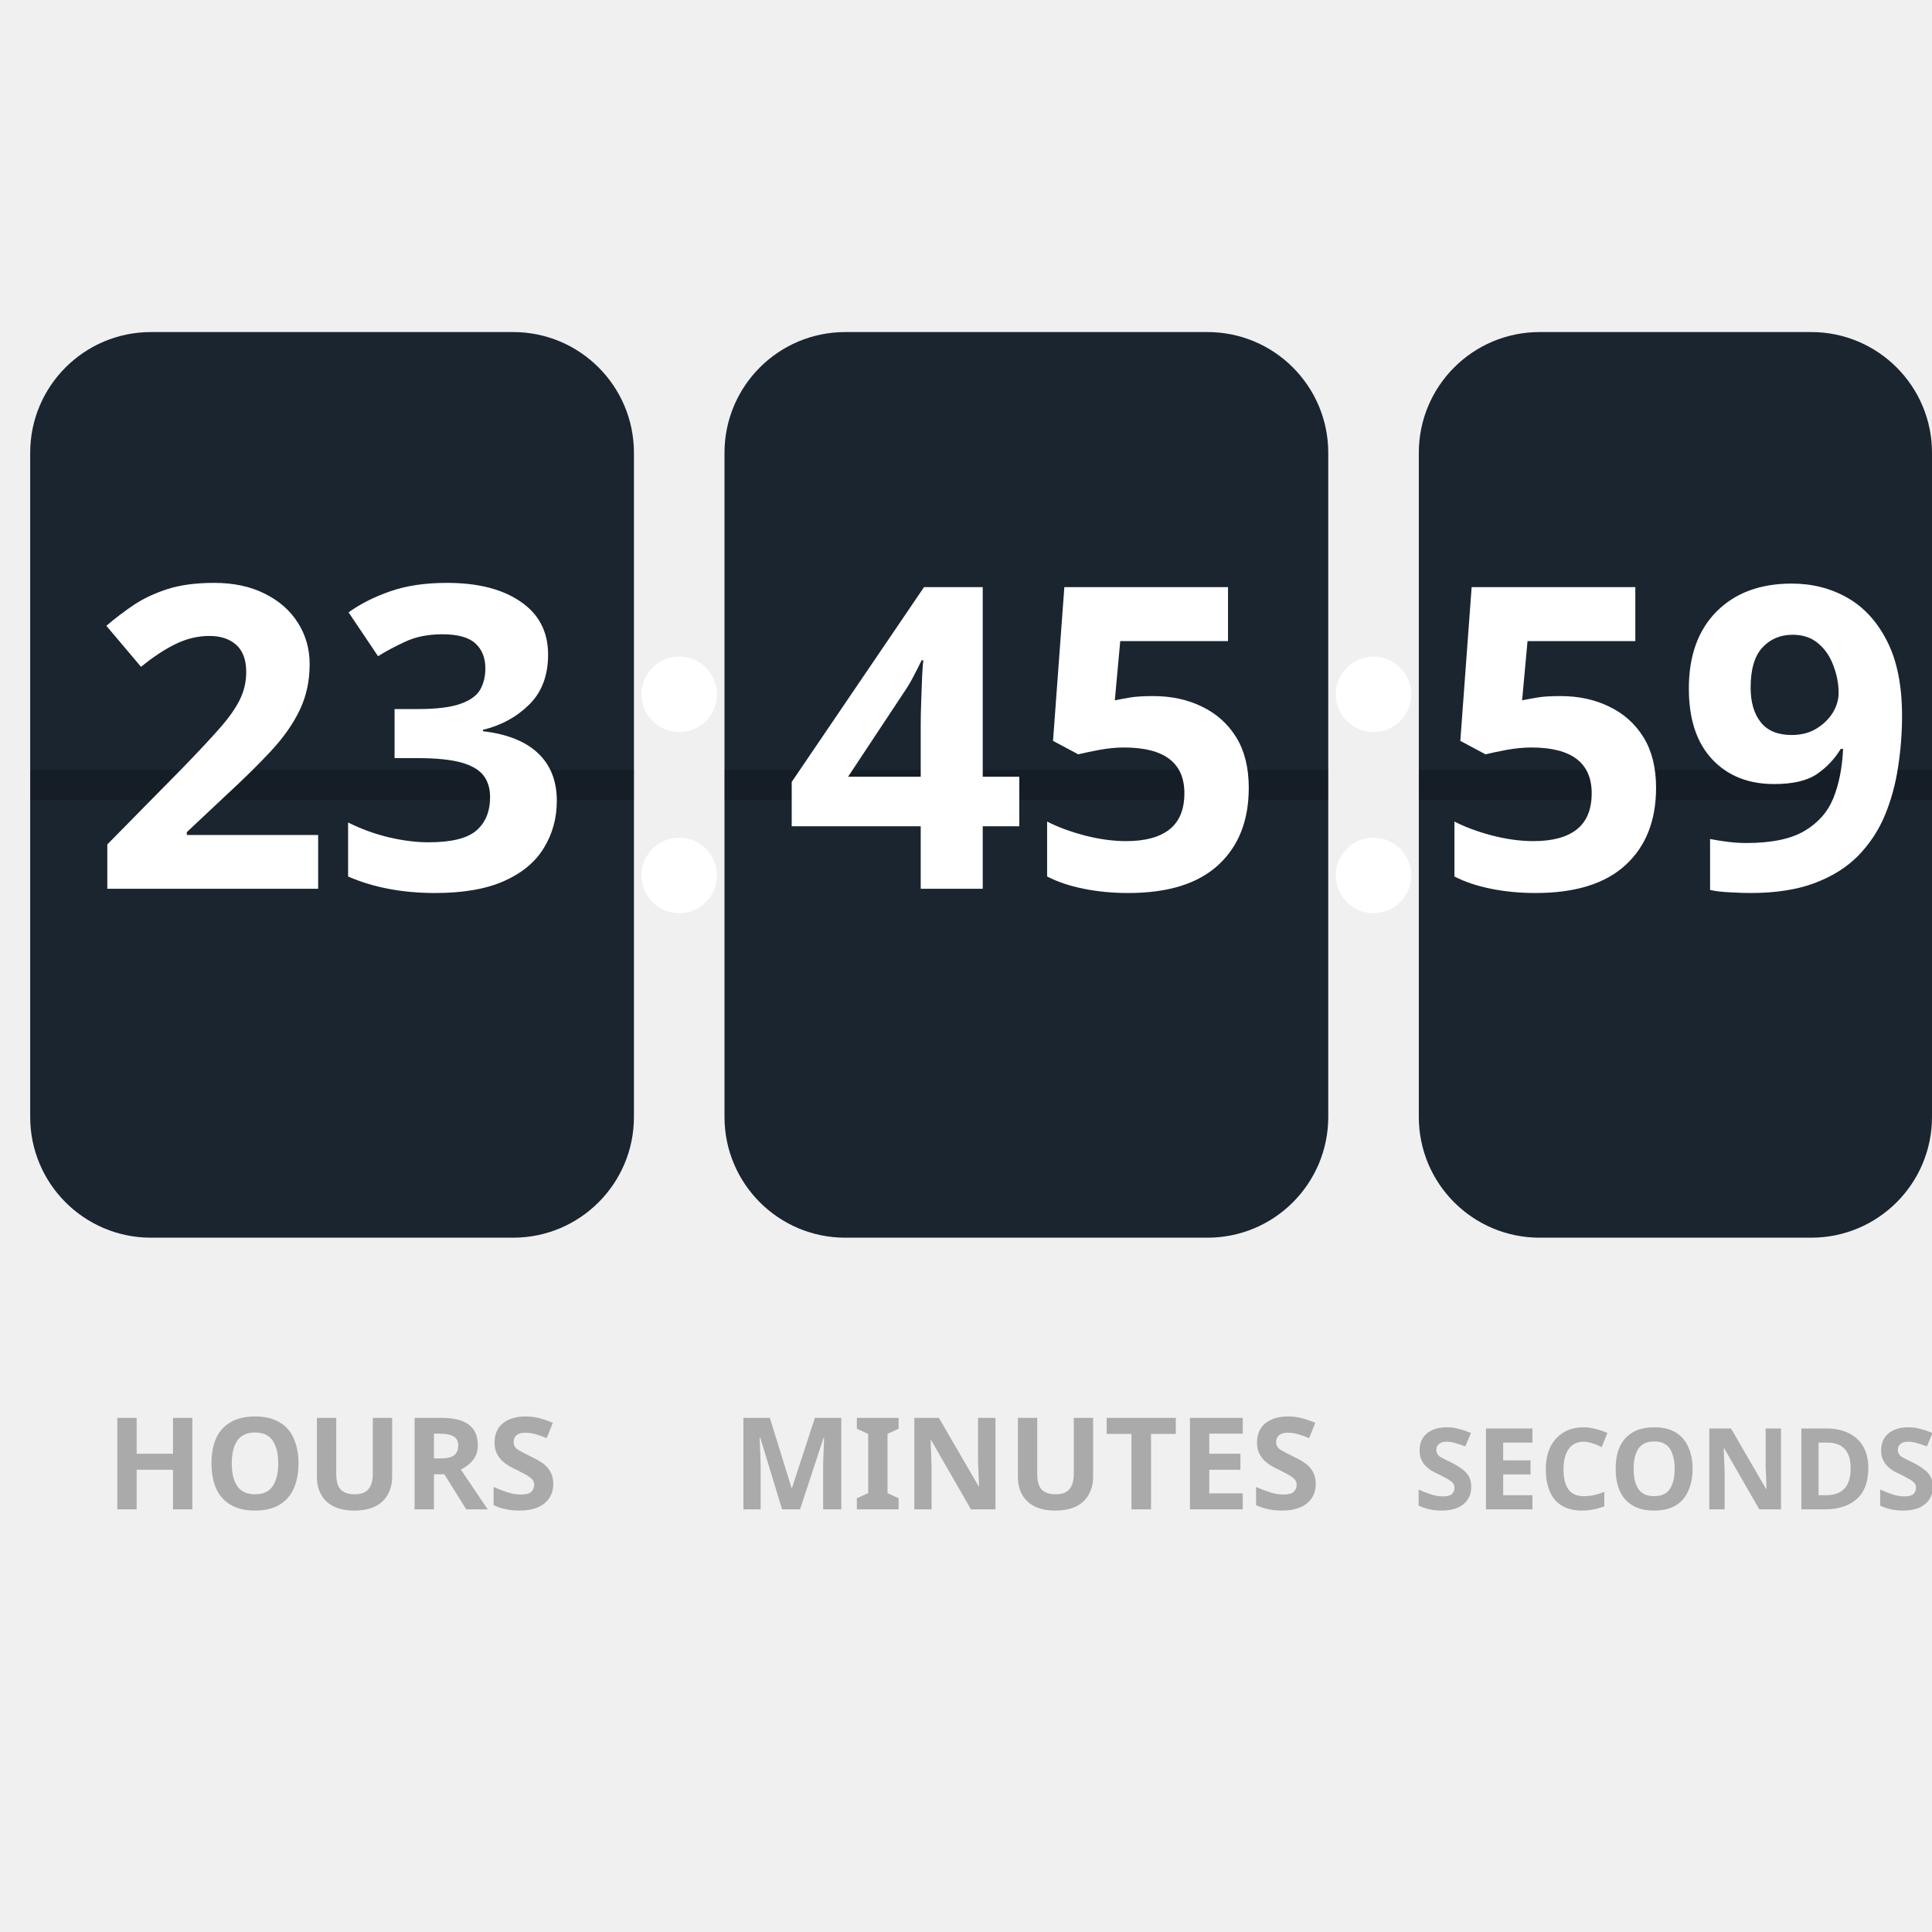
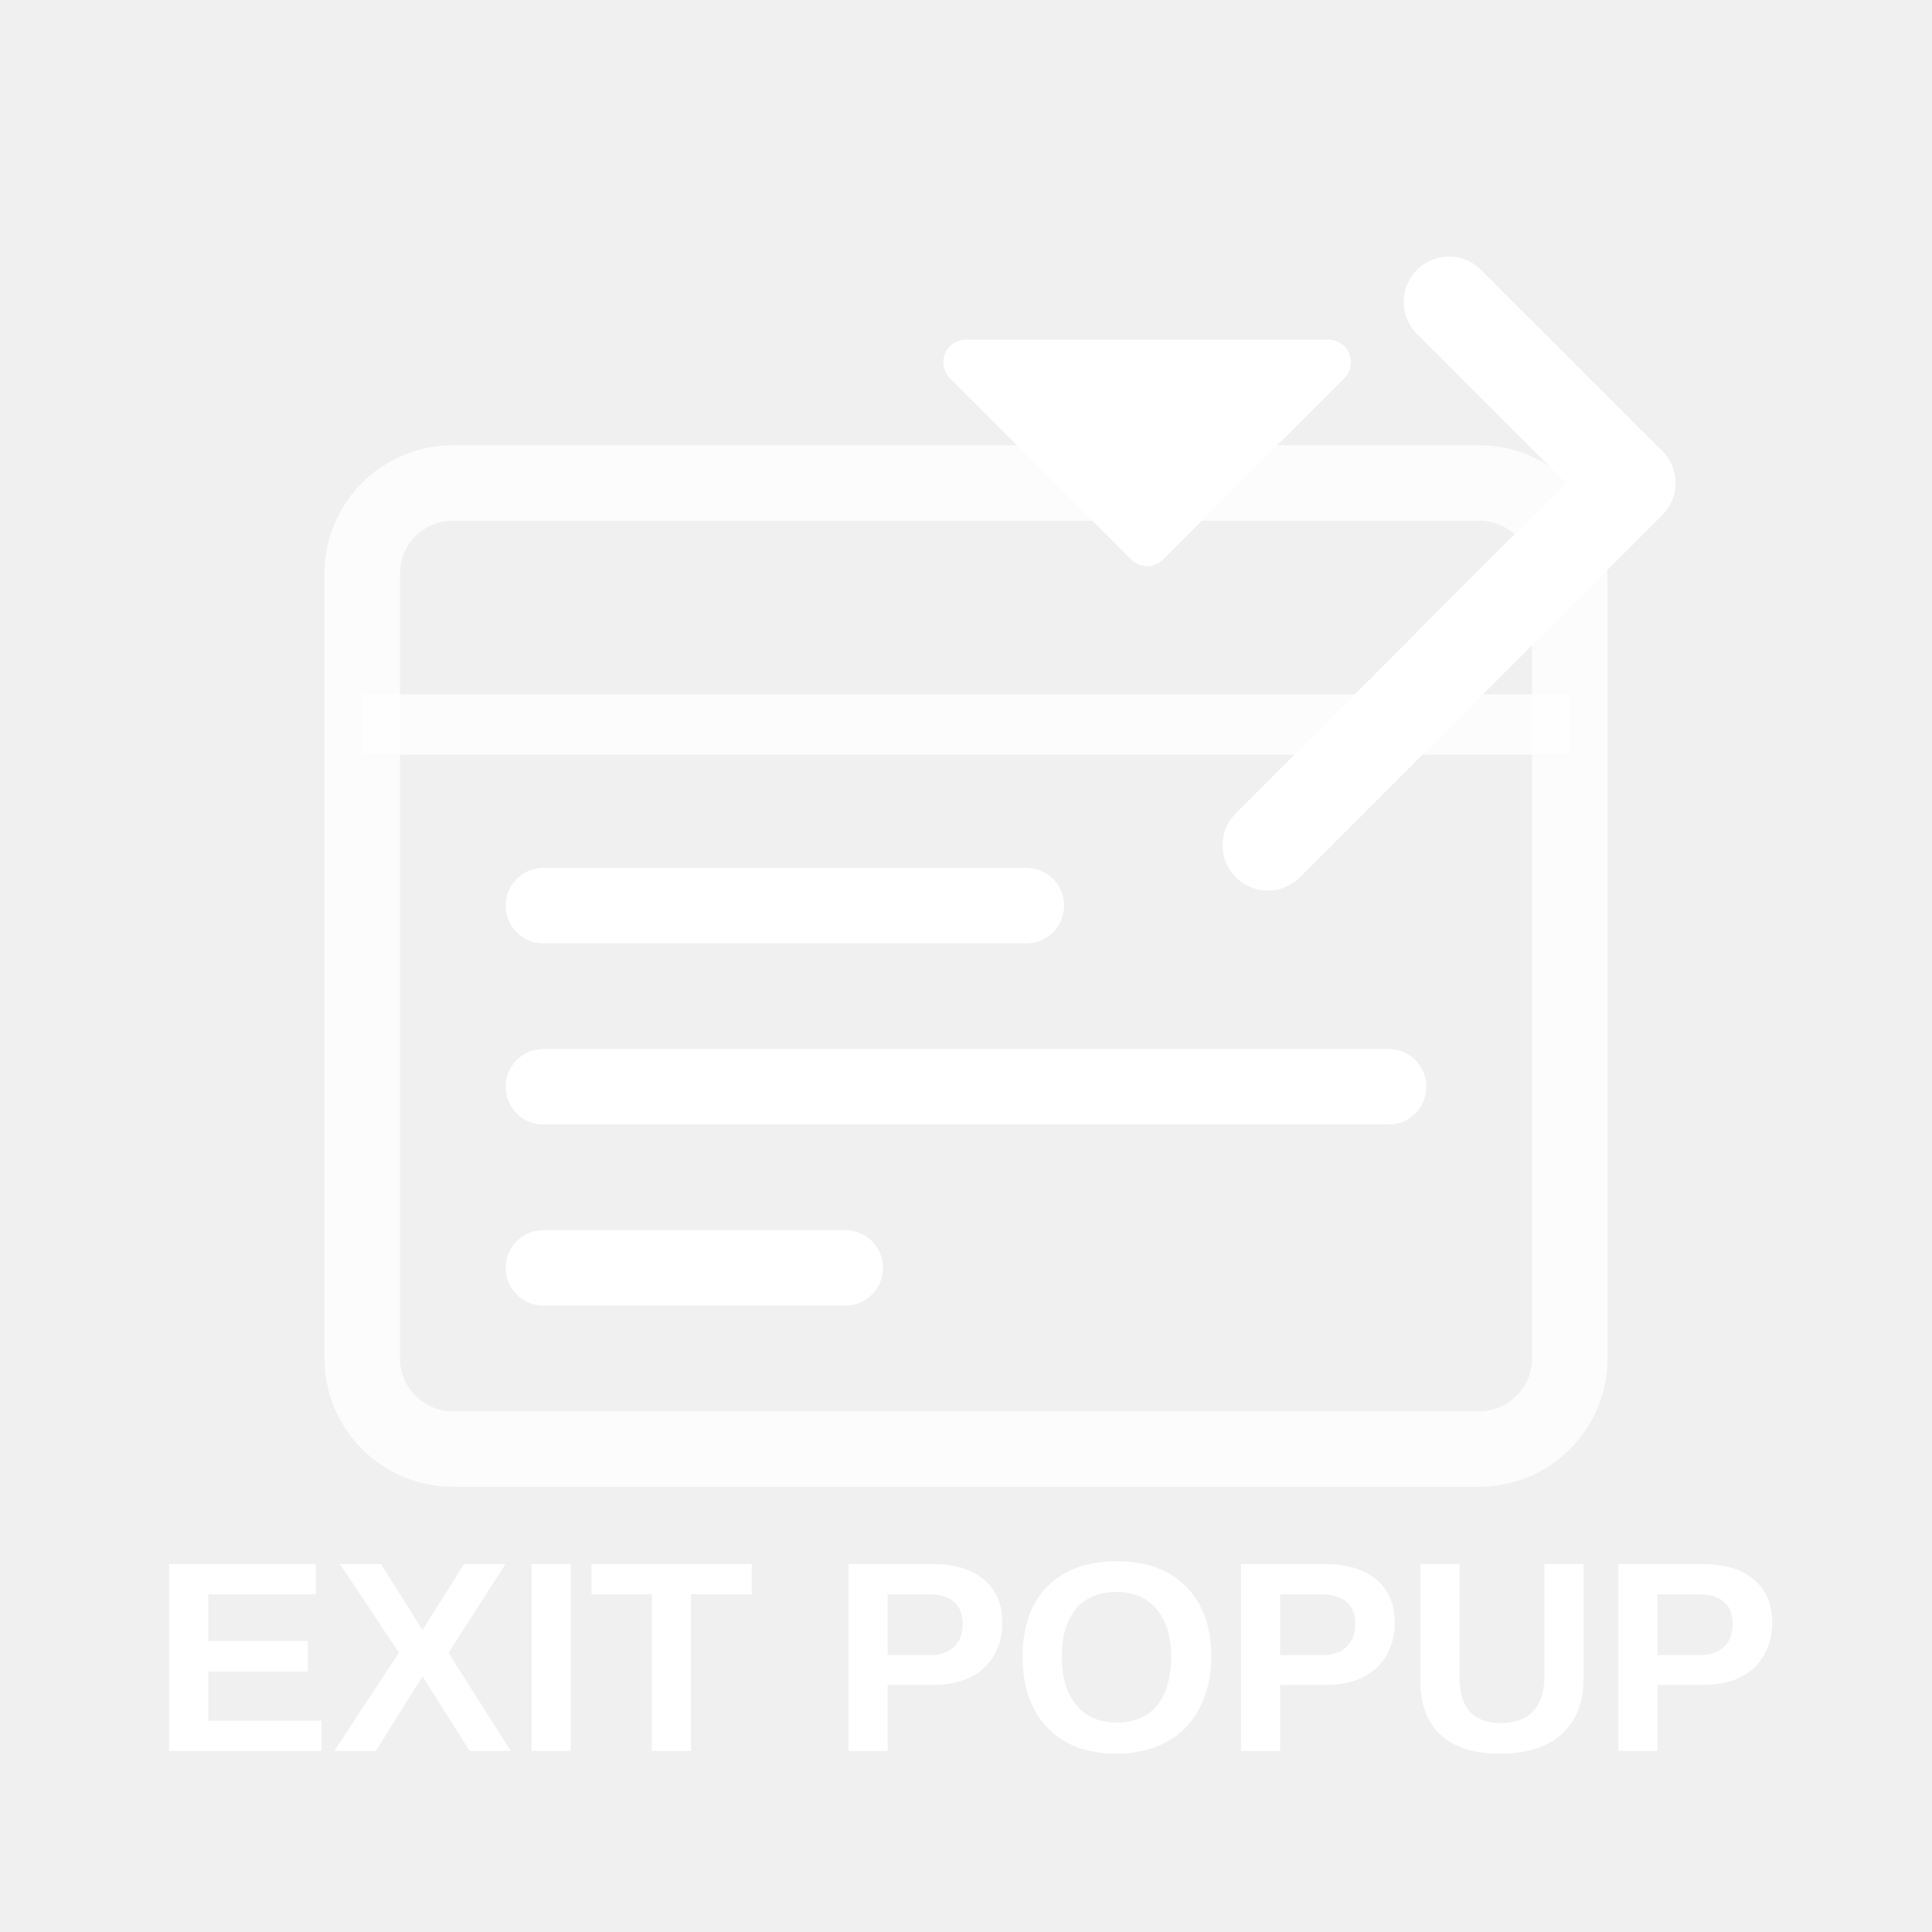
- <svg xmlns="http://www.w3.org/2000/svg" width="128" height="128" viewBox="0 0 128 128">
-   <g transform="translate(2, 22)">
-     <g transform="translate(0, 0)">
-       <rect width="40" height="60" rx="8" fill="#1a252f" />
-       <rect y="29" width="40" height="2" fill="rgba(0,0,0,0.2)" />
-       <text x="20" y="27" font-family="Verdana, sans-serif" font-weight="900" font-size="28" text-anchor="middle" fill="#ffffff" dominant-baseline="middle">23</text>
-       <text x="20" y="78" font-family="Verdana, sans-serif" font-weight="900" font-size="8.5" text-anchor="middle" fill="#aaaaaa">HOURS</text>
-     </g>
-     <circle cx="43" cy="24" r="2.5" fill="#ffffff" />
-     <circle cx="43" cy="36" r="2.5" fill="#ffffff" />
-     <g transform="translate(46, 0)">
-       <rect width="40" height="60" rx="8" fill="#1a252f" />
-       <rect y="29" width="40" height="2" fill="rgba(0,0,0,0.2)" />
-       <text x="20" y="27" font-family="Verdana, sans-serif" font-weight="900" font-size="28" text-anchor="middle" fill="#ffffff" dominant-baseline="middle">45</text>
-       <text x="20" y="78" font-family="Verdana, sans-serif" font-weight="900" font-size="8.5" text-anchor="middle" fill="#aaaaaa">MINUTES</text>
-     </g>
-     <circle cx="89" cy="24" r="2.5" fill="#ffffff" />
-     <circle cx="89" cy="36" r="2.5" fill="#ffffff" />
-     <g transform="translate(92, 0)">
-       <rect width="34" height="60" rx="8" fill="#1a252f" />
-       <rect y="29" width="34" height="2" fill="rgba(0,0,0,0.2)" />
-       <text x="17" y="27" font-family="Verdana, sans-serif" font-weight="900" font-size="28" text-anchor="middle" fill="#ffffff" dominant-baseline="middle">59</text>
-       <text x="17" y="78" font-family="Verdana, sans-serif" font-weight="900" font-size="7.5" text-anchor="middle" fill="#aaaaaa">SECONDS</text>
-     </g>
-   </g>
+ <svg xmlns="http://www.w3.org/2000/svg" width="64" height="64" viewBox="0 0 64 64" fill="none">
+   <rect x="12" y="16" width="40" height="32" rx="3" stroke="white" stroke-width="2.5" stroke-opacity="0.8" />
+   <line x1="12" y1="24" x2="52" y2="24" stroke="white" stroke-width="2" stroke-opacity="0.8" />
+   <line x1="18" y1="30" x2="34" y2="30" stroke="white" stroke-width="2.5" stroke-linecap="round" />
+   <line x1="18" y1="36" x2="46" y2="36" stroke="white" stroke-width="2.5" stroke-linecap="round" />
+   <line x1="18" y1="42" x2="28" y2="42" stroke="white" stroke-width="2.5" stroke-linecap="round" />
+   <path d="M48 22L54 16L48 10" stroke="white" stroke-width="3" stroke-linecap="round" stroke-linejoin="round" />
+   <path d="M42 28L54 16" stroke="white" stroke-width="3" stroke-linecap="round" />
+   <path d="M38 18L32 12L44 12L38 18Z" fill="white" />
+   <path d="M38 18L32 12L44 12L38 18Z" stroke="white" stroke-width="1.5" stroke-linejoin="round" />
+   <text x="32" y="58" fill="white" font-family="Arial, sans-serif" font-size="9" font-weight="bold" text-anchor="middle">EXIT POPUP</text>
</svg>
